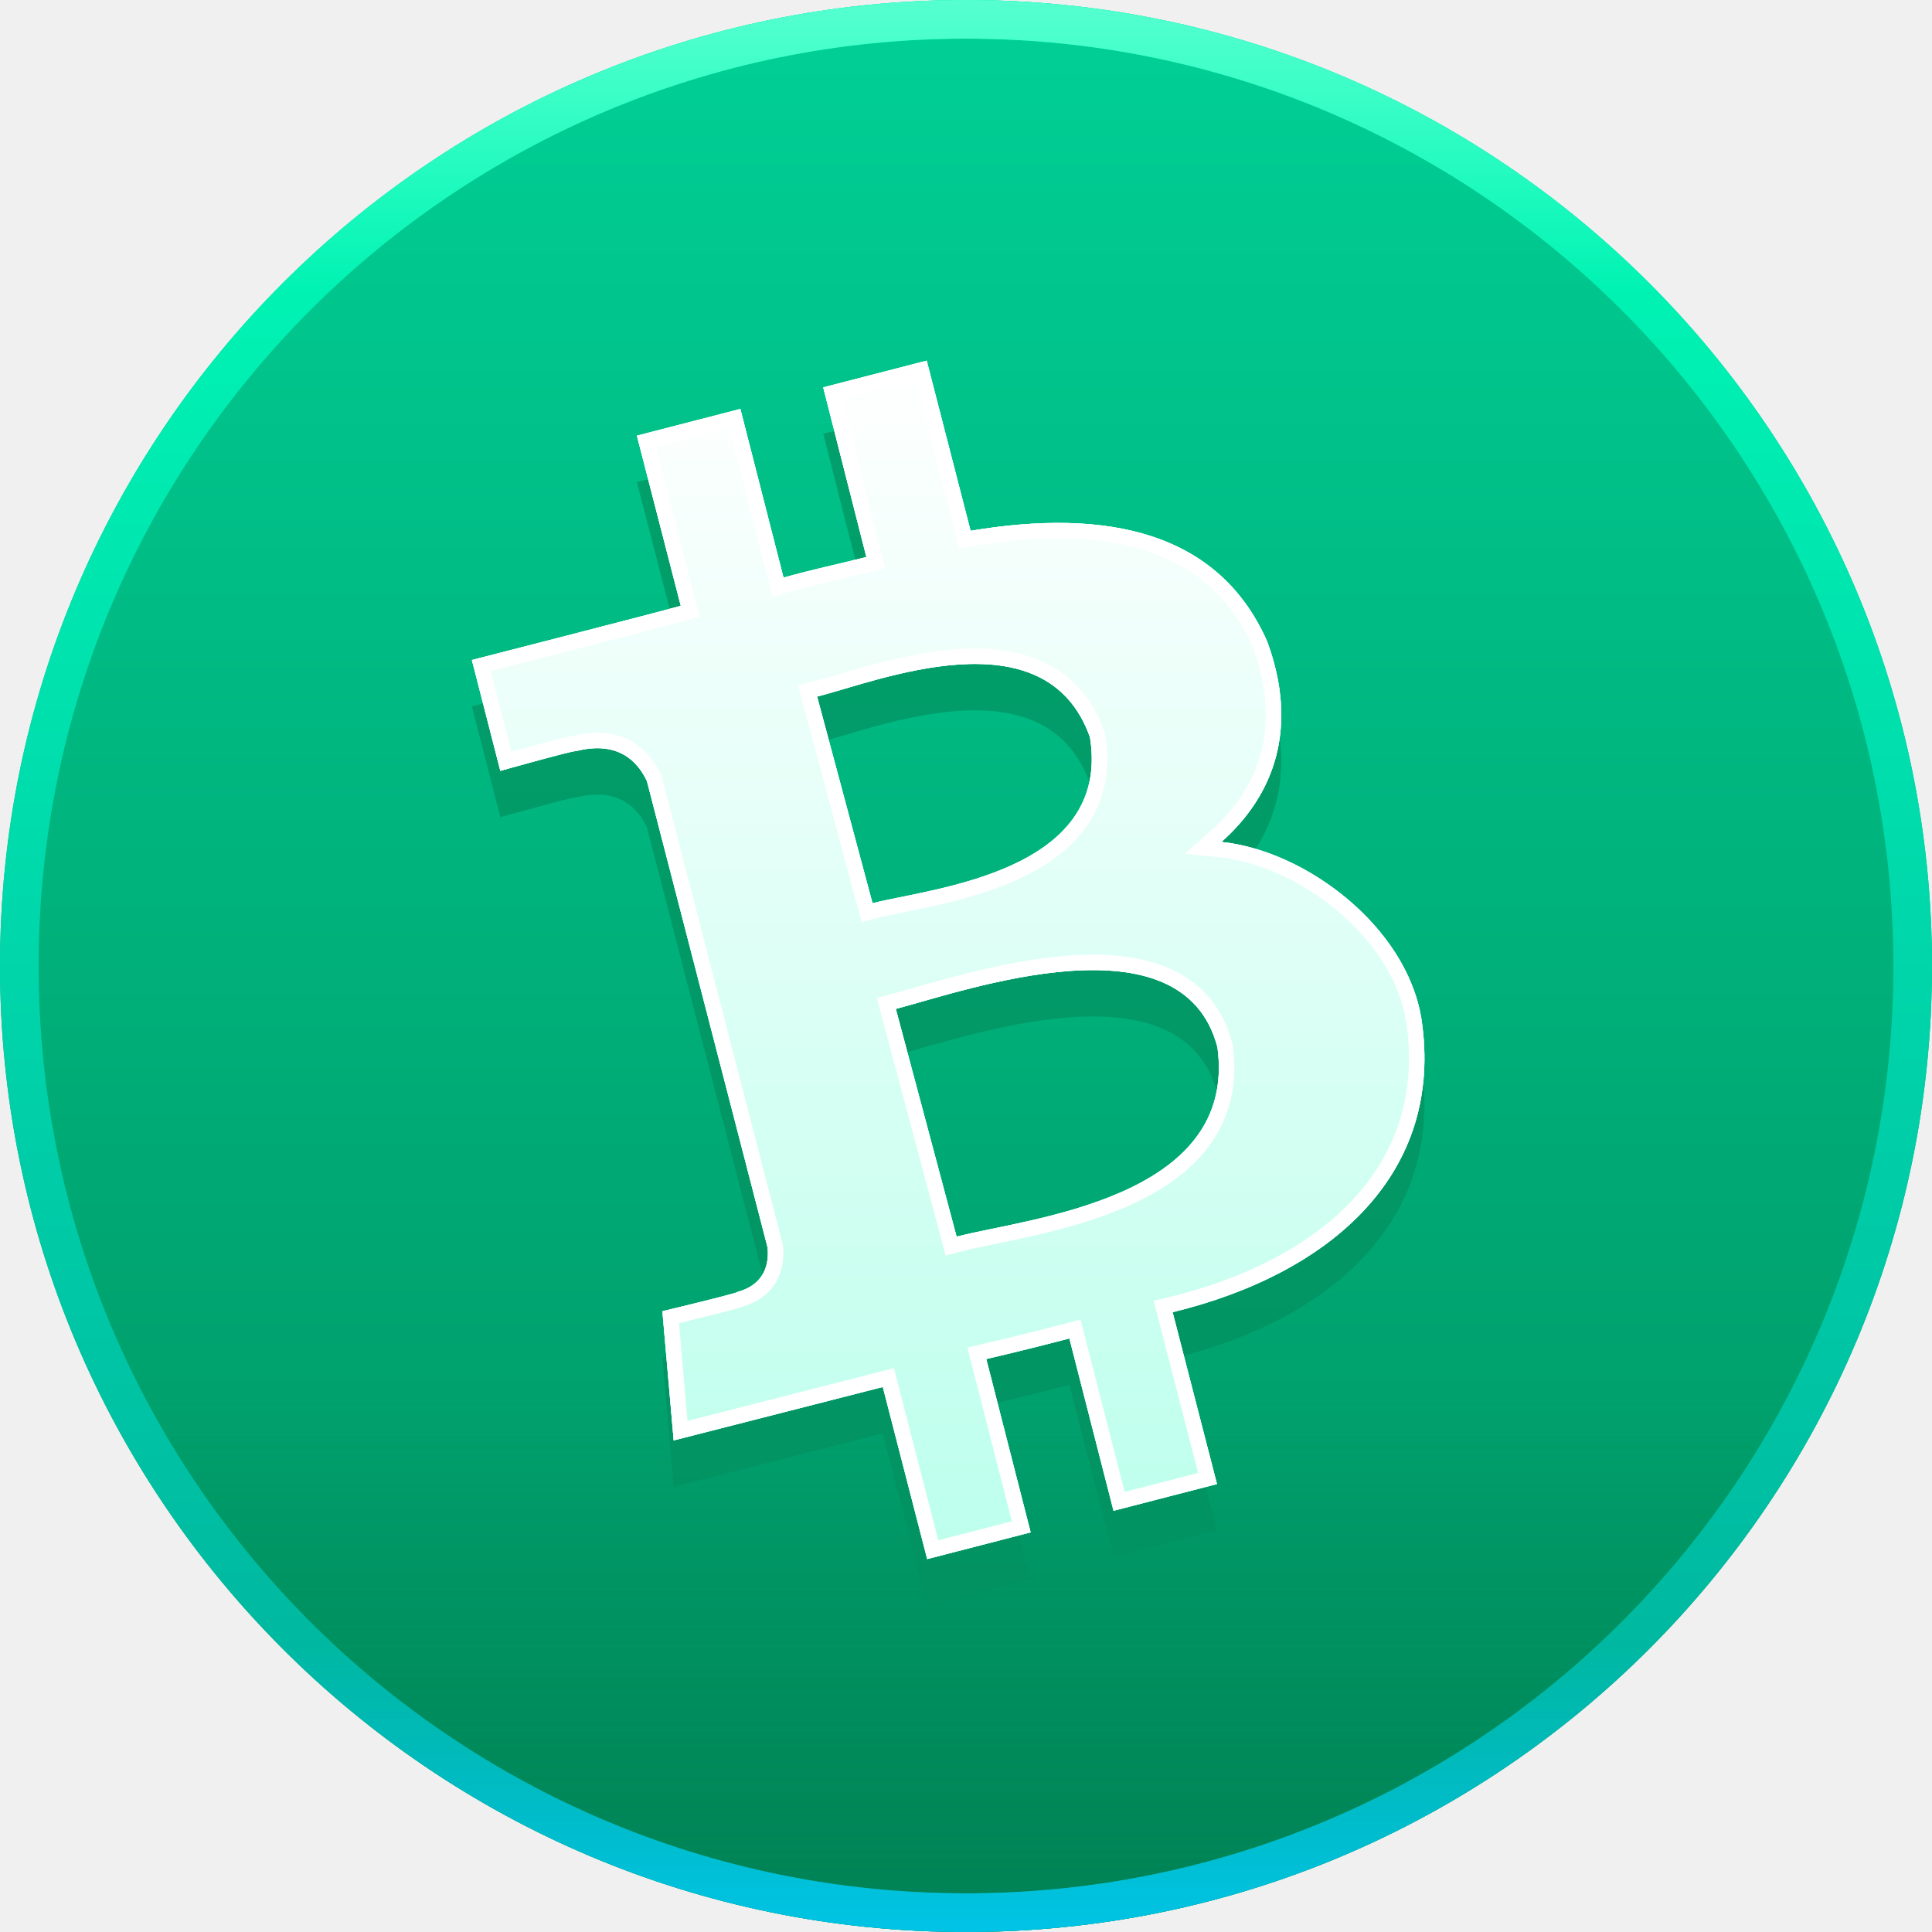
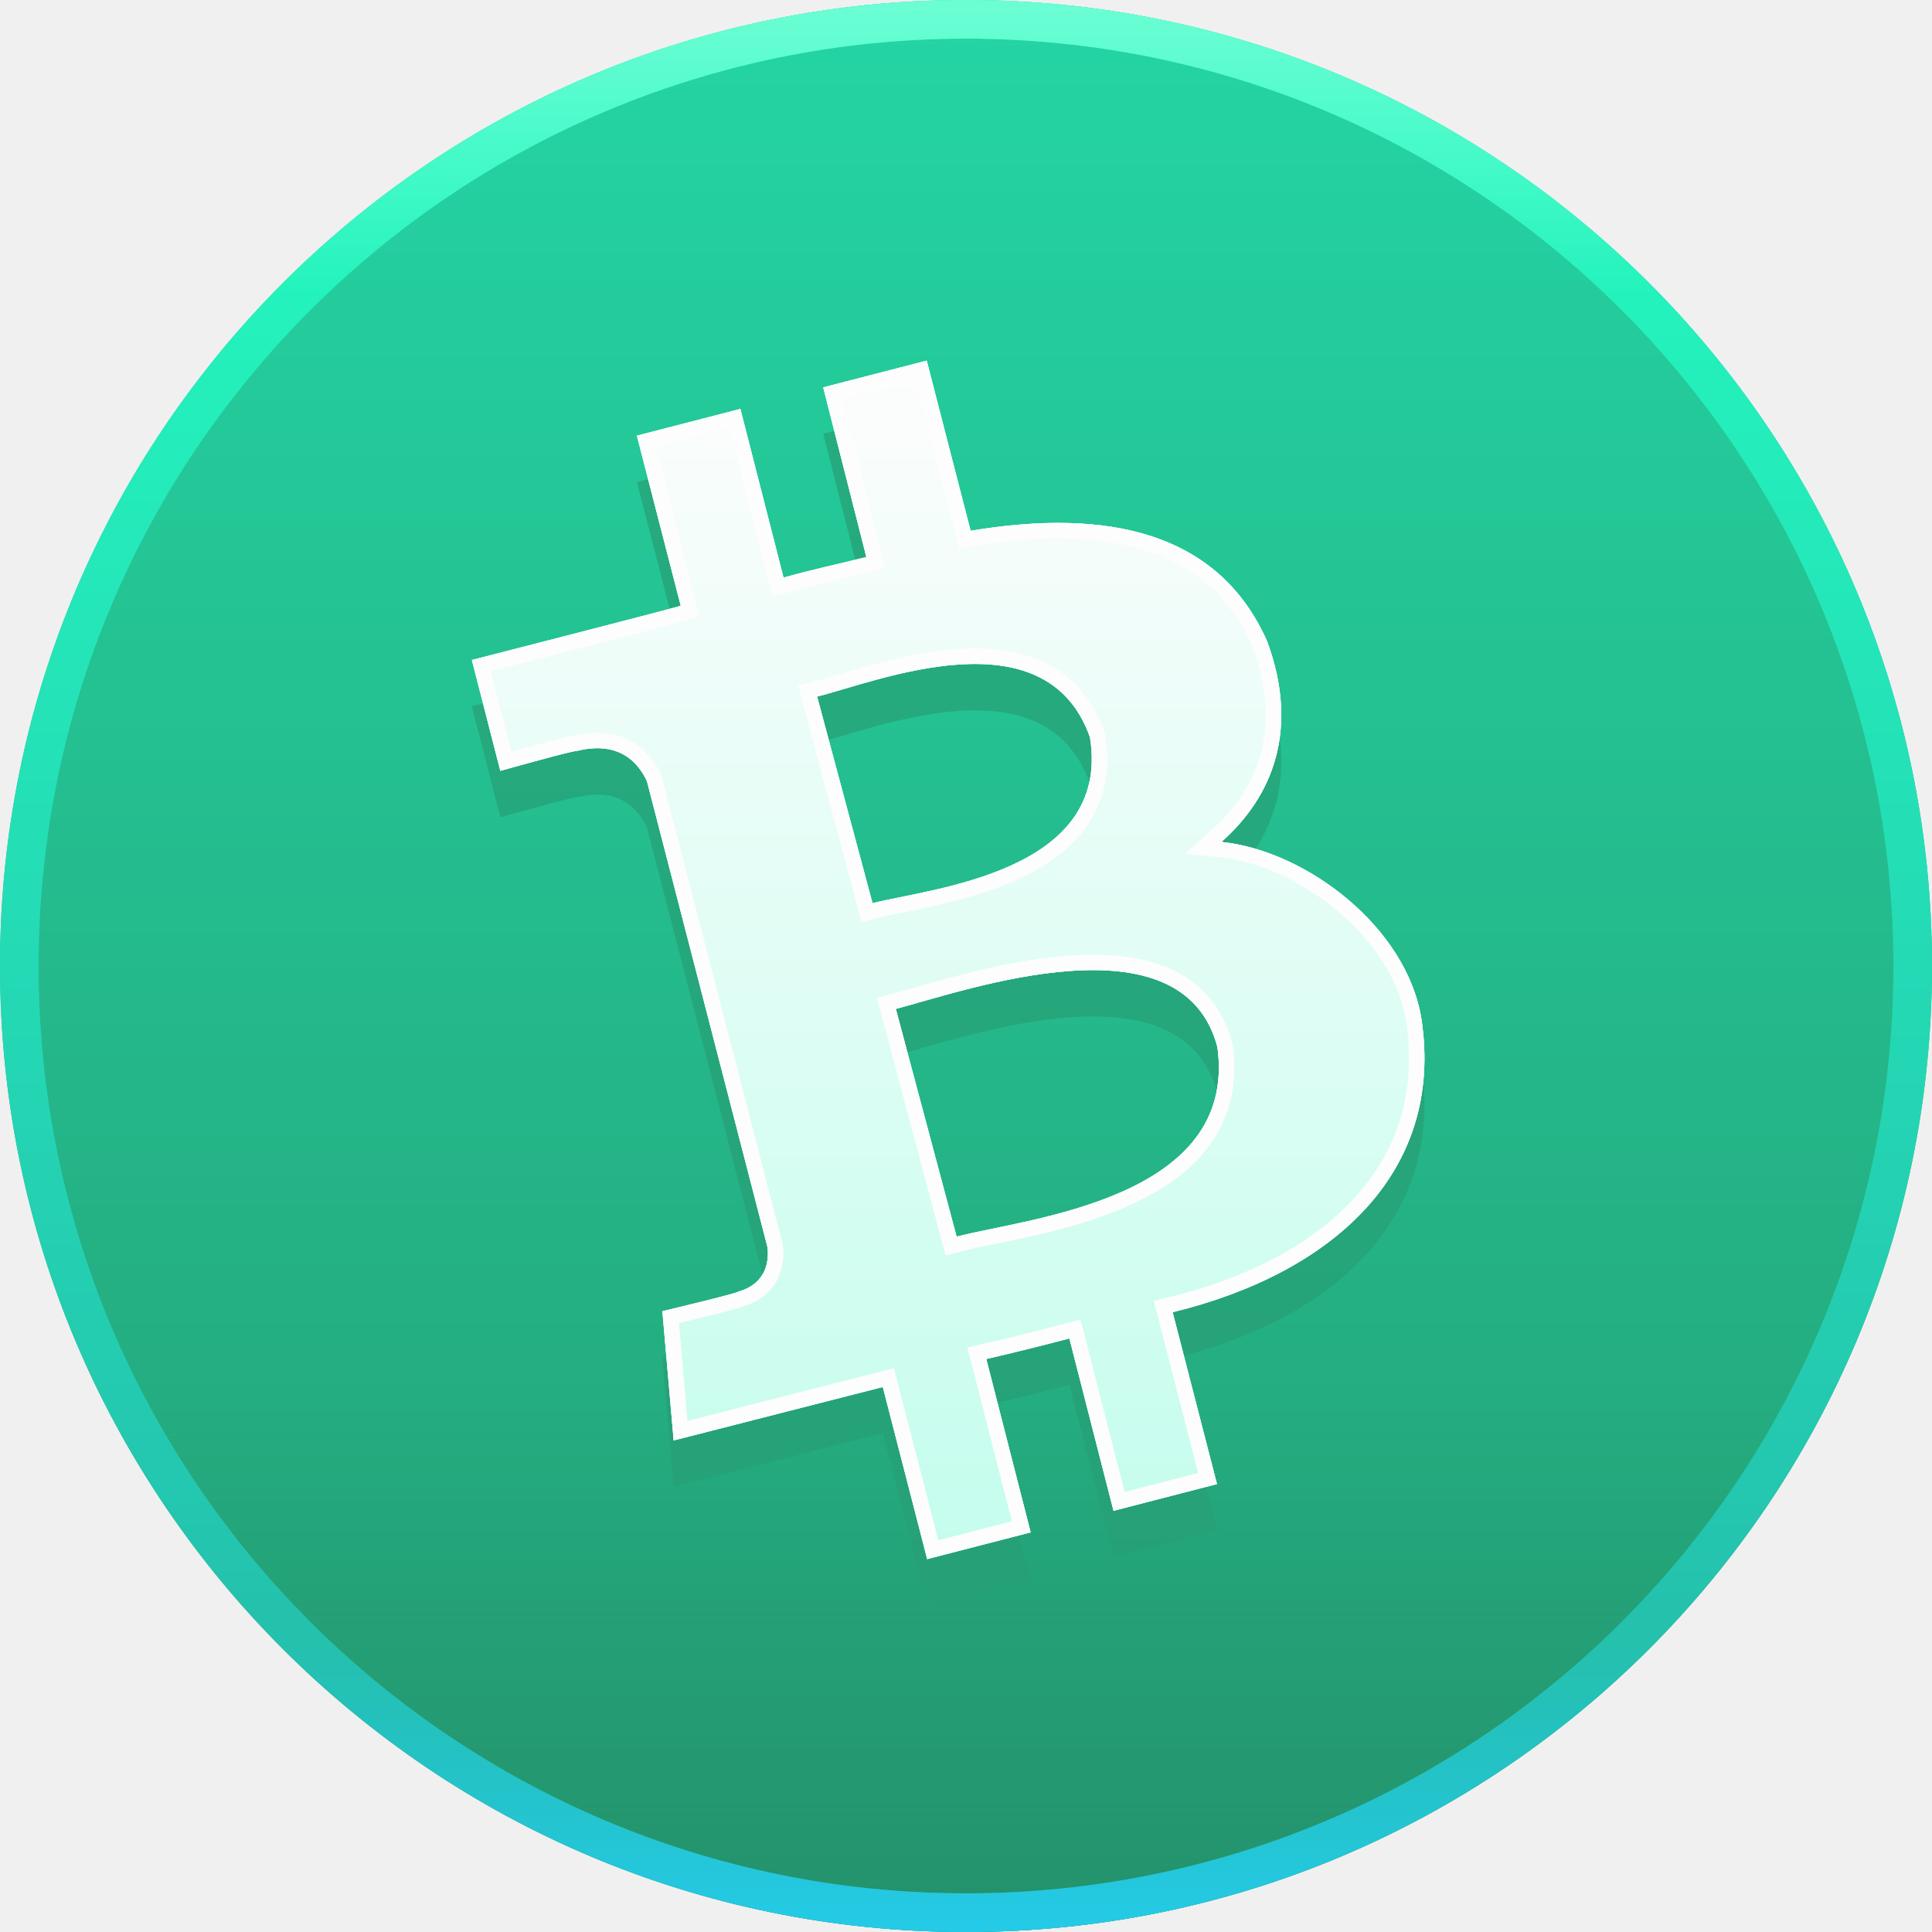
- <svg xmlns="http://www.w3.org/2000/svg" width="250" height="250" viewBox="0 0 250 250" fill="none">
+ <svg xmlns="http://www.w3.org/2000/svg" opacity="0.85" width="250" height="250" viewBox="0 0 250 250" fill="none">
  <g clip-path="url(#clip0_11259_64272)">
    <path d="M125 250C194.036 250 250 194.036 250 125C250 55.964 194.036 0 125 0C55.964 0 0 55.964 0 125C0 194.036 55.964 250 125 250Z" fill="url(#paint0_linear_11259_64272)" />
    <path d="M125 250C194.036 250 250 194.036 250 125C250 55.964 194.036 0 125 0C55.964 0 0 55.964 0 125C0 194.036 55.964 250 125 250Z" fill="url(#paint1_linear_11259_64272)" />
    <path d="M245 125C245 58.726 191.274 5 125 5C58.726 5 5 58.726 5 125C5 191.274 58.726 245 125 245V250C55.964 250 0 194.036 0 125C0 55.964 55.964 0 125 0C194.036 0 250 55.964 250 125C250 194.036 194.036 250 125 250V245C191.274 245 245 191.274 245 125Z" fill="url(#paint2_linear_11259_64272)" />
    <path d="M245 125C245 58.726 191.274 5 125 5C58.726 5 5 58.726 5 125C5 191.274 58.726 245 125 245V250C55.964 250 0 194.036 0 125C0 55.964 55.964 0 125 0C194.036 0 250 55.964 250 125C250 194.036 194.036 250 125 250V245C191.274 245 245 191.274 245 125Z" fill="url(#paint3_linear_11259_64272)" />
    <path d="M245 125C245 58.726 191.274 5 125 5C58.726 5 5 58.726 5 125C5 191.274 58.726 245 125 245V250C55.964 250 0 194.036 0 125C0 55.964 55.964 0 125 0C194.036 0 250 55.964 250 125C250 194.036 194.036 250 125 250V245C191.274 245 245 191.274 245 125Z" fill="url(#paint4_linear_11259_64272)" />
    <path d="M163.981 89.027C157.7 74.782 143.264 71.736 125.593 74.687L119.914 52.669L106.526 56.127L112.109 78.081C108.588 78.97 104.971 79.731 101.386 80.746L95.802 58.919L82.414 62.377L88.093 84.395C85.206 85.22 61.062 91.406 61.062 91.406L64.743 105.746C64.743 105.746 74.578 102.986 74.483 103.208C79.939 101.781 82.509 104.509 83.715 107.079L99.324 167.421C99.514 169.166 99.197 172.149 95.453 173.164C95.675 173.291 85.713 175.67 85.713 175.67L87.173 192.39C87.173 192.39 111.094 186.267 114.235 185.474L119.977 207.745L133.366 204.287L127.623 181.857C131.304 181 134.889 180.112 138.378 179.192L144.089 201.495L157.477 198.037L151.735 175.797C172.357 170.784 186.919 157.777 183.937 137.885C182.033 125.892 168.931 116.057 158.049 114.947C164.743 109.014 168.137 100.353 163.981 89.027ZM157.541 141.533C160.206 161.235 132.826 163.646 123.785 166.026L115.917 136.552C124.99 134.173 153.036 124.179 157.541 141.533ZM141.043 101.4C143.867 118.913 120.453 120.943 112.903 122.878L105.733 96.133C113.315 94.262 135.301 85.188 141.043 101.4Z" fill="url(#paint5_linear_11259_64272)" />
    <path d="M163.981 83.027C157.7 68.782 143.264 65.736 125.593 68.687L119.914 46.669L106.526 50.127L112.109 72.081C108.588 72.97 104.971 73.731 101.386 74.746L95.802 52.919L82.414 56.377L88.093 78.395C85.206 79.22 61.062 85.406 61.062 85.406L64.743 99.746C64.743 99.746 74.578 96.986 74.483 97.208C79.939 95.781 82.509 98.509 83.715 101.079L99.324 161.421C99.514 163.166 99.197 166.149 95.453 167.164C95.675 167.291 85.713 169.67 85.713 169.67L87.173 186.39C87.173 186.39 111.094 180.267 114.235 179.474L119.977 201.745L133.366 198.287L127.623 175.857C131.304 175 134.889 174.112 138.378 173.192L144.089 195.495L157.477 192.037L151.735 169.797C172.357 164.784 186.919 151.777 183.937 131.885C182.033 119.892 168.931 110.057 158.049 108.947C164.743 103.014 168.137 94.353 163.981 83.027ZM157.541 135.533C160.206 155.235 132.826 157.646 123.785 160.026L115.917 130.552C124.99 128.173 153.036 118.179 157.541 135.533ZM141.043 95.4C143.867 112.913 120.453 114.943 112.903 116.878L105.733 90.133C113.315 88.262 135.301 79.188 141.043 95.4Z" fill="white" />
    <path d="M163.981 83.027C157.7 68.782 143.264 65.736 125.593 68.687L119.914 46.669L106.526 50.127L112.109 72.081C108.588 72.97 104.971 73.731 101.386 74.746L95.802 52.919L82.414 56.377L88.093 78.395C85.206 79.22 61.062 85.406 61.062 85.406L64.743 99.746C64.743 99.746 74.578 96.986 74.483 97.208C79.939 95.781 82.509 98.509 83.715 101.079L99.324 161.421C99.514 163.166 99.197 166.149 95.453 167.164C95.675 167.291 85.713 169.67 85.713 169.67L87.173 186.39C87.173 186.39 111.094 180.267 114.235 179.474L119.977 201.745L133.366 198.287L127.623 175.857C131.304 175 134.889 174.112 138.378 173.192L144.089 195.495L157.477 192.037L151.735 169.797C172.357 164.784 186.919 151.777 183.937 131.885C182.033 119.892 168.931 110.057 158.049 108.947C164.743 103.014 168.137 94.353 163.981 83.027ZM157.541 135.533C160.206 155.235 132.826 157.646 123.785 160.026L115.917 130.552C124.99 128.173 153.036 118.179 157.541 135.533ZM141.043 95.4C143.867 112.913 120.453 114.943 112.903 116.878L105.733 90.133C113.315 88.262 135.301 79.188 141.043 95.4Z" fill="url(#paint6_linear_11259_64272)" />
    <path d="M125.593 68.686C143.264 65.736 157.7 68.782 163.981 83.026C168.138 94.353 164.743 103.015 158.049 108.947C168.931 110.058 182.033 119.893 183.937 131.885C186.919 151.777 172.357 164.784 151.735 169.797L157.478 192.037L144.089 195.495L138.379 173.191C134.889 174.111 131.303 175 127.623 175.856L133.366 198.287L119.978 201.745L114.235 179.474C111.094 180.267 87.173 186.39 87.173 186.39L85.714 169.67C85.786 169.653 95.674 167.291 95.453 167.164C99.197 166.149 99.514 163.167 99.324 161.422L83.715 101.079C82.509 98.509 79.939 95.78 74.482 97.208C74.572 96.989 64.823 99.724 64.743 99.746L61.062 85.406C61.068 85.405 85.206 79.219 88.093 78.394L82.414 56.377L95.803 52.919L101.386 74.746C104.971 73.731 108.588 72.969 112.109 72.081L106.525 50.127L119.914 46.669L125.593 68.686ZM108.954 51.565L114.542 73.53L112.599 74.02C108.961 74.938 105.493 75.662 101.931 76.671L99.957 77.23L94.36 55.356L84.85 57.813L90.517 79.782L88.643 80.318C87.166 80.74 80.37 82.502 73.994 84.147C70.795 84.972 67.687 85.771 65.378 86.364C64.669 86.546 64.035 86.709 63.497 86.847L66.172 97.273C67.03 97.036 68.079 96.747 69.126 96.464C70.352 96.132 71.587 95.804 72.515 95.571C72.974 95.456 73.382 95.359 73.683 95.296C73.821 95.267 73.993 95.234 74.15 95.215C74.168 95.213 74.207 95.208 74.26 95.204C77.259 94.477 79.721 94.809 81.669 95.898C83.51 96.928 84.665 98.504 85.387 99.943L85.525 100.229L85.605 100.397L101.26 160.921L101.297 161.061L101.312 161.204C101.43 162.277 101.413 163.878 100.667 165.432C99.909 167.01 98.496 168.329 96.263 169.009C96.194 169.041 96.144 169.062 96.126 169.069C95.983 169.127 95.819 169.179 95.686 169.22C95.398 169.308 94.997 169.419 94.541 169.541C93.621 169.787 92.382 170.1 91.148 170.406C89.964 170.7 88.773 170.989 87.856 171.211L88.96 183.867C89.409 183.752 89.913 183.624 90.464 183.483C92.756 182.897 95.844 182.106 99.03 181.291C105.401 179.662 112.17 177.932 113.745 177.534L115.675 177.047L121.414 199.308L130.934 196.849L125.179 174.372L127.17 173.909C130.832 173.057 134.398 172.173 137.868 171.258L139.816 170.744L145.529 193.057L155.041 190.601L149.291 168.333L151.263 167.854C161.323 165.408 169.717 161.054 175.215 155.067C180.658 149.141 183.359 141.52 181.959 132.182C181.099 126.801 177.692 121.748 173.073 117.866C168.449 113.98 162.819 111.444 157.846 110.937L153.311 110.474L156.722 107.45C159.832 104.694 162.106 101.368 163.152 97.488C164.192 93.633 164.06 89.082 162.125 83.777C159.22 77.229 154.502 73.306 148.433 71.309C142.26 69.277 134.596 69.211 125.922 70.659L124.114 70.961L118.477 49.105L108.954 51.565ZM138.299 123.647C142.791 123.324 147.374 123.612 151.204 125.262C155.142 126.958 158.186 130.06 159.477 135.03L159.507 135.146L159.522 135.265C160.258 140.705 158.915 145.089 156.248 148.557C153.63 151.961 149.838 154.354 145.858 156.105C141.866 157.862 137.536 159.036 133.694 159.915C129.709 160.827 126.549 161.367 124.294 161.96L122.366 162.467L113.466 129.127L115.409 128.617C119.757 127.477 129.345 124.292 138.299 123.647ZM157.541 135.533C153.036 118.179 124.991 128.172 115.917 130.552L123.784 160.025C132.826 157.646 160.206 155.235 157.541 135.533ZM123.945 83.989C127.702 83.74 131.606 84.064 135.019 85.663C138.396 87.246 141.143 90.01 142.774 94.311L142.929 94.732L142.989 94.902L143.018 95.082C143.802 99.945 142.769 103.895 140.527 107.034C138.33 110.111 135.086 112.254 131.693 113.801C128.29 115.353 124.592 116.371 121.329 117.118C119.694 117.493 118.145 117.804 116.793 118.078C115.421 118.356 114.284 118.589 113.399 118.815L111.483 119.307L103.272 88.681L105.253 88.191C108.711 87.338 116.555 84.48 123.945 83.989ZM141.044 95.4C135.302 79.189 113.315 88.262 105.732 90.134L112.902 116.878C120.453 114.943 143.867 112.913 141.044 95.4Z" fill="white" />
  </g>
  <defs>
    <linearGradient id="paint0_linear_11259_64272" x1="125" y1="0" x2="125" y2="250" gradientUnits="userSpaceOnUse">
      <stop stop-color="#00D096" />
      <stop offset="1" stop-color="#008F5D" />
    </linearGradient>
    <linearGradient id="paint1_linear_11259_64272" x1="125" y1="0" x2="125" y2="250" gradientUnits="userSpaceOnUse">
      <stop offset="0.725" stop-color="#00744C" stop-opacity="0" />
      <stop offset="1" stop-color="#00744C" stop-opacity="0.5" />
    </linearGradient>
    <linearGradient id="paint2_linear_11259_64272" x1="125" y1="0" x2="125" y2="250" gradientUnits="userSpaceOnUse">
      <stop stop-color="#00FFB7" />
      <stop offset="1" stop-color="#00AC9D" />
    </linearGradient>
    <linearGradient id="paint3_linear_11259_64272" x1="125" y1="0" x2="125" y2="250" gradientUnits="userSpaceOnUse">
      <stop offset="0.85" stop-color="#00C4E6" stop-opacity="0" />
      <stop offset="1" stop-color="#00C4E6" />
    </linearGradient>
    <linearGradient id="paint4_linear_11259_64272" x1="125" y1="0" x2="125" y2="250" gradientUnits="userSpaceOnUse">
      <stop stop-color="#56FFCF" />
      <stop offset="0.15" stop-color="#56FFCF" stop-opacity="0" />
    </linearGradient>
    <linearGradient id="paint5_linear_11259_64272" x1="122.693" y1="52.669" x2="122.693" y2="207.745" gradientUnits="userSpaceOnUse">
      <stop stop-color="#01A06B" />
      <stop offset="1" stop-color="#029262" />
    </linearGradient>
    <linearGradient id="paint6_linear_11259_64272" x1="122.693" y1="46.669" x2="122.693" y2="201.745" gradientUnits="userSpaceOnUse">
      <stop stop-color="white" />
      <stop offset="1" stop-color="#BCFFEC" />
    </linearGradient>
    <clipPath id="clip0_11259_64272">
      <rect width="250" height="250" fill="white" />
    </clipPath>
  </defs>
</svg>
